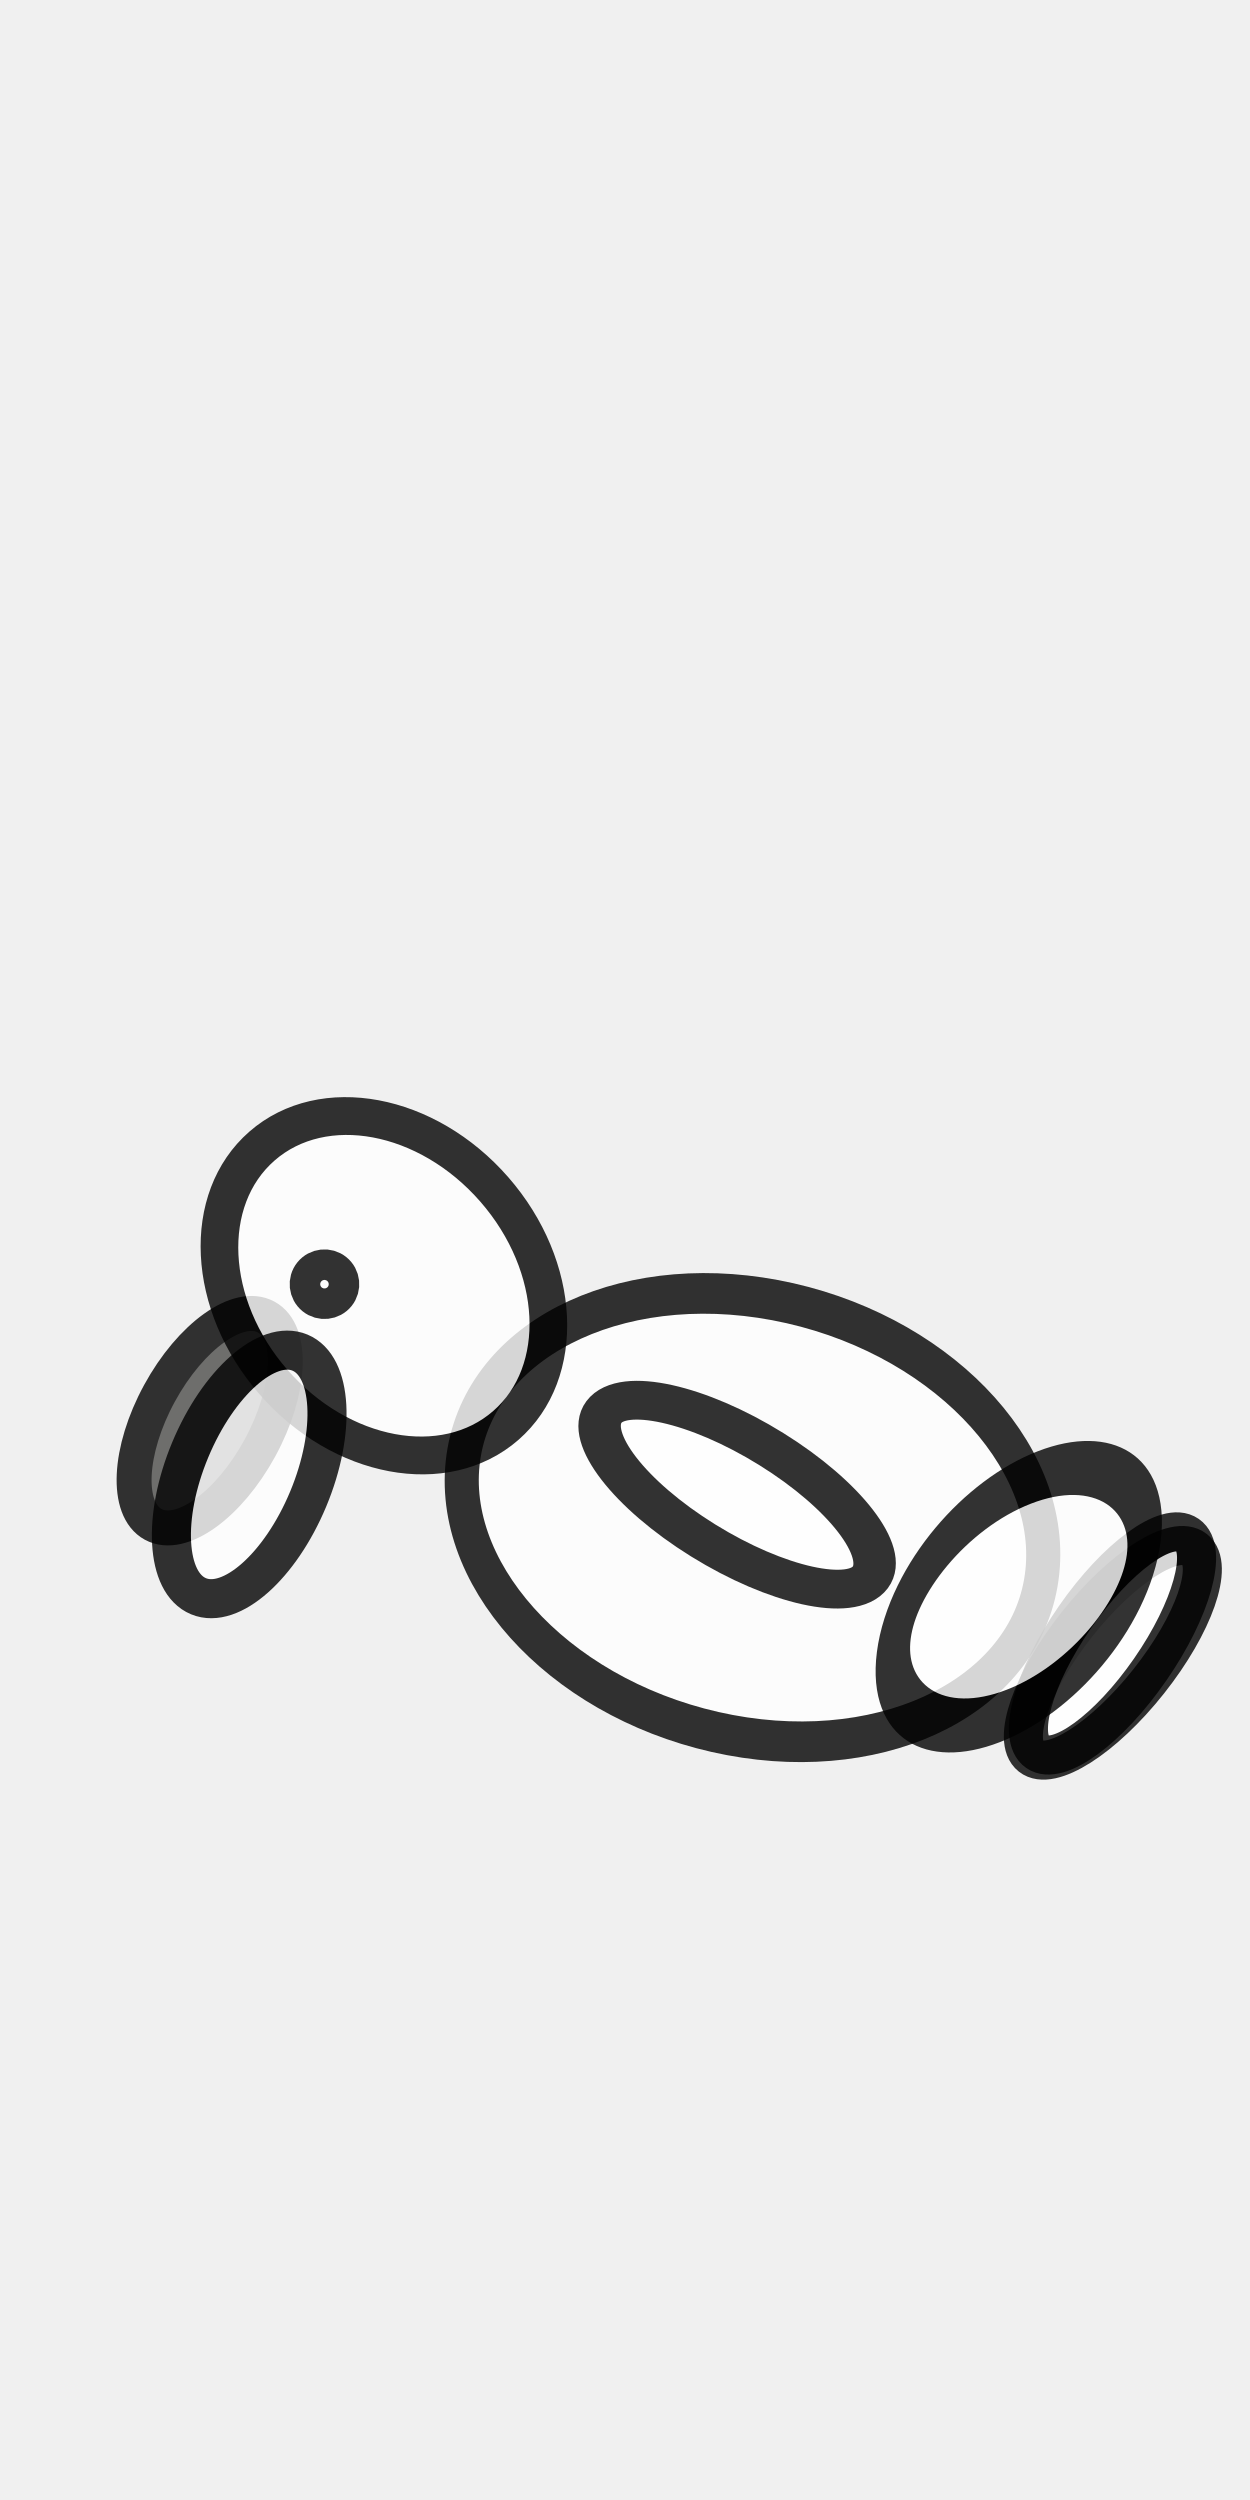
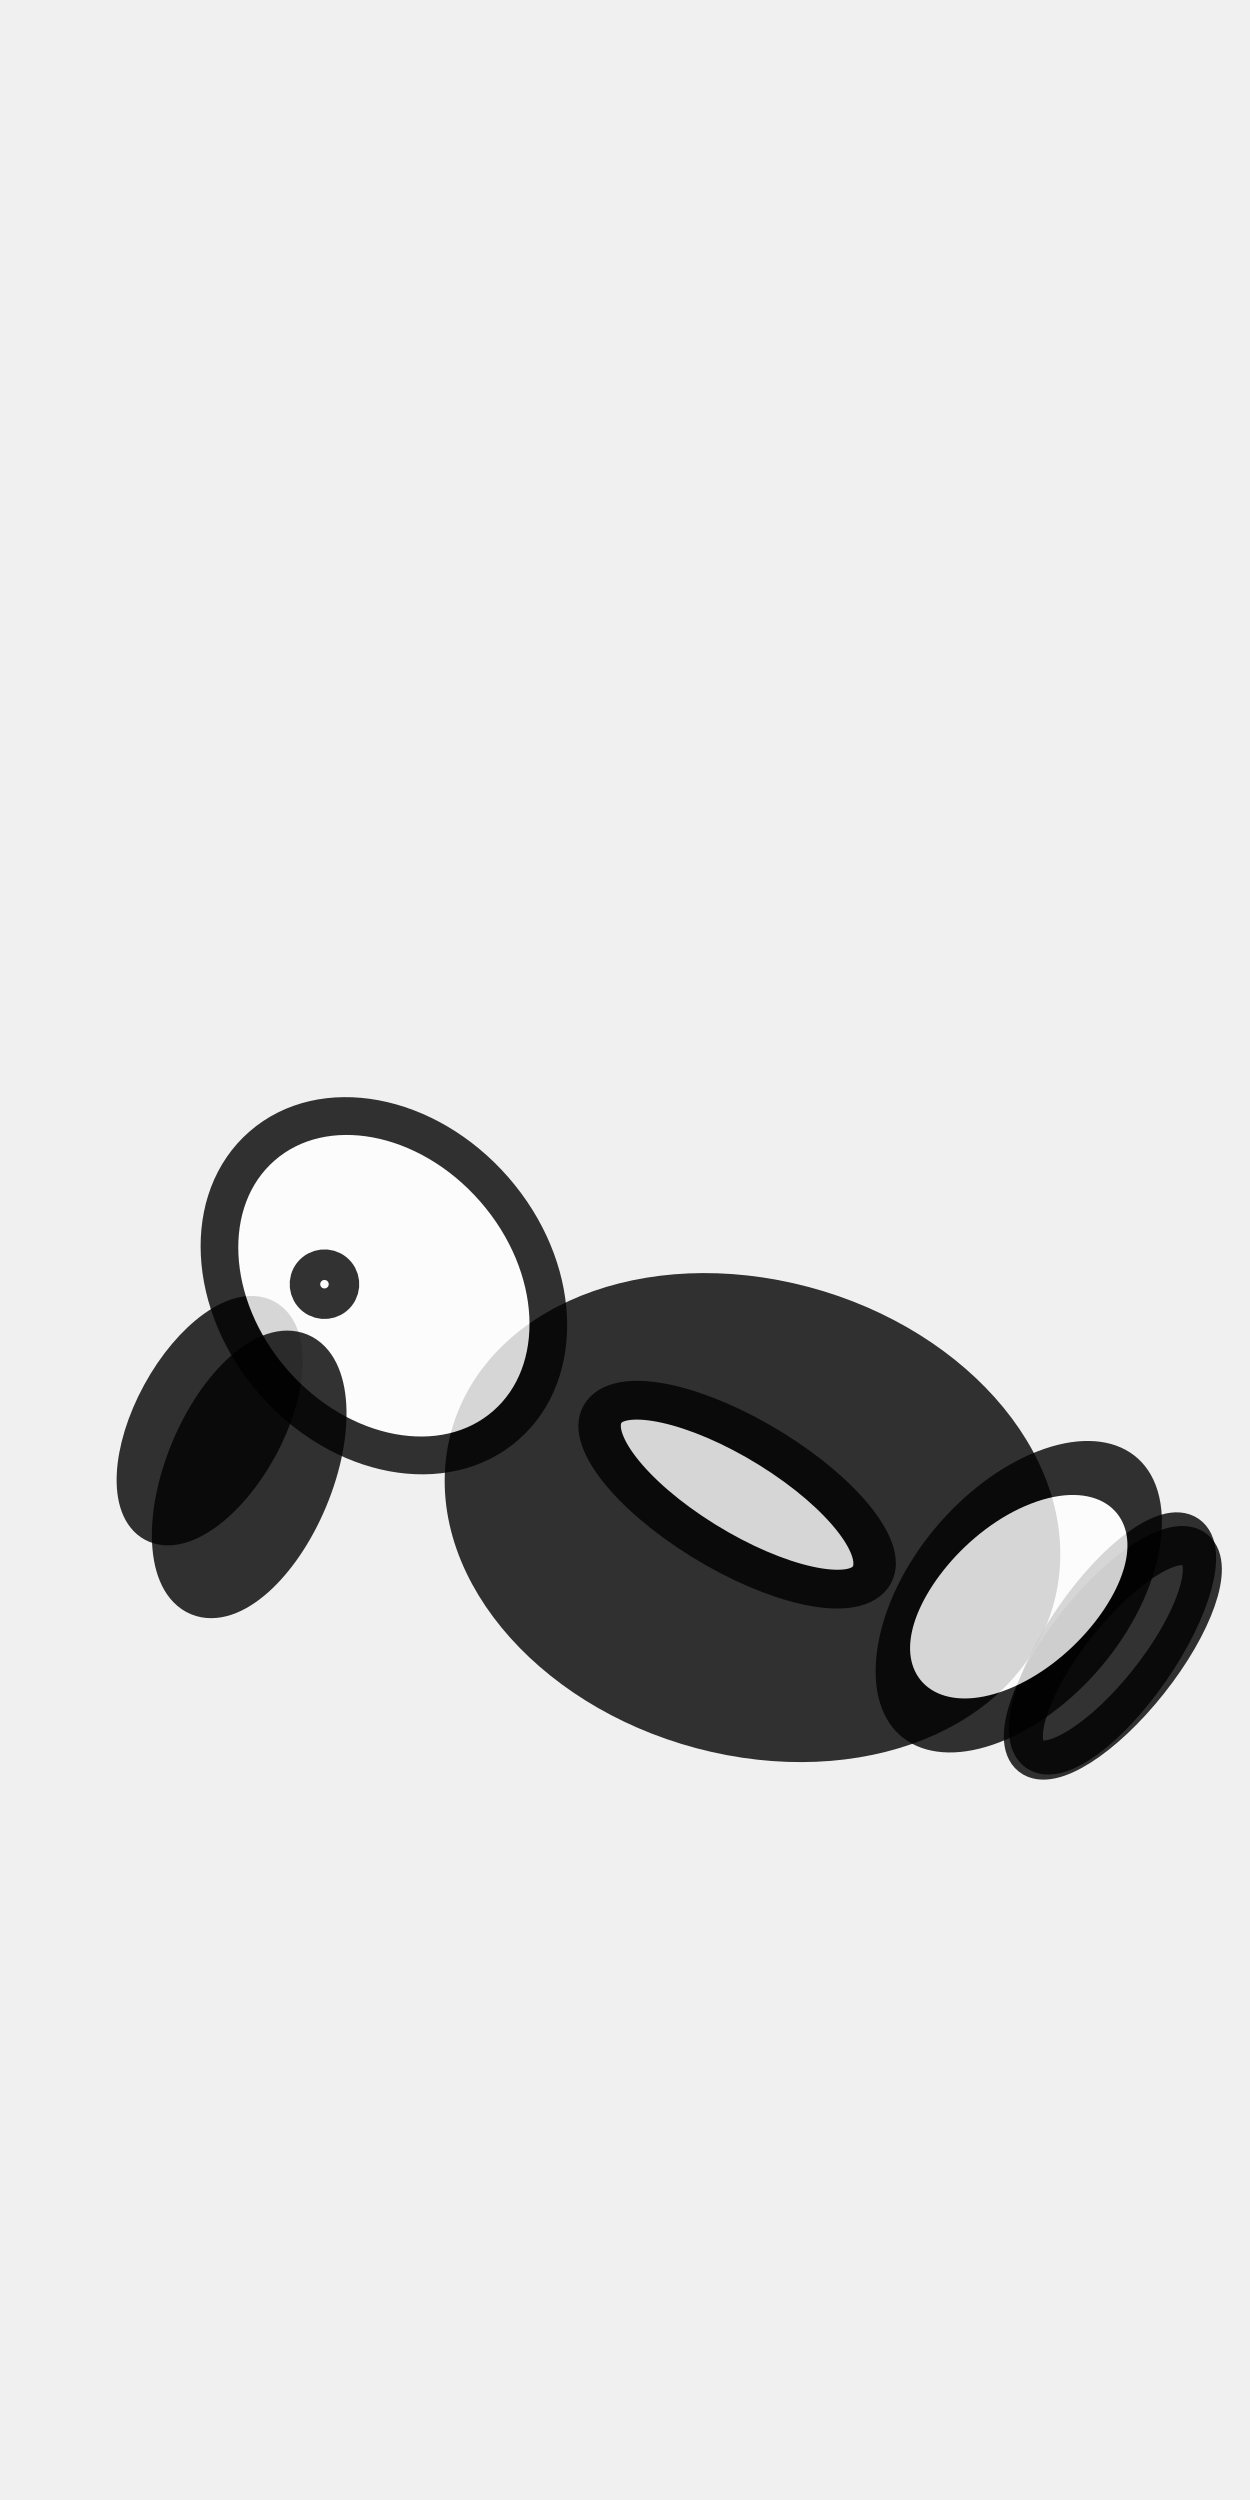
<svg xmlns="http://www.w3.org/2000/svg" width="32" height="64" id="svg2" version="1.1">
  <defs id="defs4" />
  <g id="layer1" transform="translate(0,-988.3622)">
-     <path style="fill:#4d4d4b;fill-opacity:1;stroke:#000000;stroke-opacity:1;opacity:0.8" id="path3772-7" d="m 13.582,7.609 c 0,0.903 -1.512,1.636 -3.378,1.636 -1.865,0 -3.378,-0.732 -3.378,-1.636 0,-0.903 1.512,-1.636 3.378,-1.636 1.865,0 3.378,0.732 3.378,1.636 z" transform="matrix(0.4282091,-0.7857063,0.7857063,0.4282091,-4.980036,1029.491)" />
-     <path transform="matrix(0.6209647,-0.7838386,0.7838386,0.6209647,-5.500367,1026.111)" style="fill:#ffffff;fill-opacity:1;stroke:#000000;stroke-opacity:1;opacity:0.8" id="path3766-3" d="m 20.907,29.476 c 0,0.648 -1.512,1.173 -3.378,1.173 -1.865,0 -3.378,-0.525 -3.378,-1.173 0,-0.648 1.512,-1.173 3.378,-1.173 1.865,0 3.378,0.525 3.378,1.173 z" />
-     <path style="fill:#ffffff;fill-opacity:1;stroke:#000000;stroke-opacity:1;opacity:0.8" id="path3766" d="m 20.907,29.476 c 0,0.648 -1.512,1.173 -3.378,1.173 -1.865,0 -3.378,-0.525 -3.378,-1.173 0,-0.648 1.512,-1.173 3.378,-1.173 1.865,0 3.378,0.525 3.378,1.173 z" transform="matrix(0.5693932,-0.8220653,0.8220653,0.5693932,-5.731961,1028.061)" />
-     <path style="fill:#ffffff;fill-opacity:1;stroke:#000000;stroke-opacity:1;opacity:0.8" id="path3768" d="m 18.631,21.298 c 0,4.772 -2.404,8.64 -5.369,8.64 -2.965,0 -5.369,-3.868 -5.369,-8.64 0,-4.772 2.404,-8.64 5.369,-8.64 2.965,0 5.369,3.868 5.369,8.64 z" transform="matrix(0.1791066,-1.022102,0.8541988,0.1939947,-1.30428,1036.636)" />
-     <path style="fill:#ffffff;fill-opacity:1;stroke:#000000;stroke-opacity:1;opacity:0.8" id="path3770" d="m 21.618,9.849 c 0,2.18 -2.165,3.947 -4.836,3.947 -2.671,0 -4.836,-1.767 -4.836,-3.947 0,-2.18 2.165,-3.947 4.836,-3.947 2.671,0 4.836,1.767 4.836,3.947 z" transform="matrix(-0.6452272,-0.7395868,0.716078,-0.6247177,13.60336,1039.842)" />
-     <path style="fill:#ffffff;fill-opacity:1;stroke:#000000;stroke-opacity:1;opacity:0.8" id="path3792" d="m 21.191,22.151 c 0,2.101 -0.637,3.804 -1.422,3.804 -0.785,0 -1.422,-1.703 -1.422,-3.804 0,-2.101 0.637,-3.804 1.422,-3.804 0.785,0 1.422,1.703 1.422,3.804 z" transform="matrix(0.6143958,-0.8218133,0.8962206,0.5564302,-13.12791,1030.547)" />
-     <path style="fill:#ffffff;fill-opacity:1;stroke:#000000;stroke-opacity:1;opacity:0.8" id="path3772" d="m 13.582,7.609 c 0,0.903 -1.512,1.636 -3.378,1.636 -1.865,0 -3.378,-0.732 -3.378,-1.636 0,-0.903 1.512,-1.636 3.378,-1.636 1.865,0 3.378,0.732 3.378,1.636 z" transform="matrix(0.3845953,-0.9230853,0.9230853,0.3845953,-4.568344,1032.6)" />
-     <path style="fill:#ffffff;fill-opacity:1;stroke:#000000;stroke-opacity:1;opacity:0.8" id="path3794" d="m 20.48,9.707 c 0,0.216 -0.175,0.391 -0.391,0.391 -0.216,0 -0.391,-0.175 -0.391,-0.391 0,-0.216 0.175,-0.391 0.391,-0.391 0.216,0 0.391,0.175 0.391,0.391 z" transform="matrix(-0.7782646,-0.6279365,0.6279365,-0.7782646,17.84562,1041.407)" />
-     <path style="fill:#ffffff;fill-opacity:1;stroke:#000000;stroke-opacity:1;opacity:0.8" id="path3796" d="m 17.493,27.947 c 0,1.257 -1.656,2.276 -3.698,2.276 -2.042,0 -3.698,-1.019 -3.698,-2.276 0,-1.257 1.656,-2.276 3.698,-2.276 2.042,0 3.698,1.019 3.698,2.276 z" transform="matrix(0.8650168,-0.3361134,-0.1741639,1.34091,19.01486,996.4004)" />
+     <path style="fill:#000000;fill-opacity:1;stroke:#000000;stroke-opacity:1;opacity:0.8" id="path3772-7" d="M 13.582,7.609 A 3.378,1.636 0 0 1 10.204,9.244 3.378,1.636 0 0 1 6.827,7.609 3.378,1.636 0 0 1 10.204,5.973 3.378,1.636 0 0 1 13.582,7.609 Z" transform="matrix(0.4282091,-0.7857063,0.7857063,0.4282091,-4.980036,1029.491)" />
+     <path transform="matrix(0.6209647,-0.7838386,0.7838386,0.6209647,-5.500367,1026.111)" style="fill:#ffffff;fill-opacity:1;stroke:#000000;stroke-opacity:1;opacity:0.8" id="path3766-3" d="m 20.907,29.476 a 3.378,1.173 0 0 1 -3.378,1.173 3.378,1.173 0 0 1 -3.378,-1.173 3.378,1.173 0 0 1 3.378,-1.173 3.378,1.173 0 0 1 3.378,1.173 z" />
+     <path style="fill:#000000;fill-opacity:1;stroke:#000000;stroke-opacity:1;opacity:0.8" id="path3766" d="m 20.907,29.476 a 3.378,1.173 0 0 1 -3.378,1.173 3.378,1.173 0 0 1 -3.378,-1.173 3.378,1.173 0 0 1 3.378,-1.173 3.378,1.173 0 0 1 3.378,1.173 z" transform="matrix(0.5693932,-0.8220653,0.8220653,0.5693932,-5.731961,1028.061)" />
+     <path style="fill:#000000;fill-opacity:1;stroke:#000000;stroke-opacity:1;opacity:0.8" id="path3768" d="m 18.631,21.298 a 5.369,8.64 0 0 1 -5.369,8.64 5.369,8.64 0 0 1 -5.369,-8.64 5.369,8.64 0 0 1 5.369,-8.64 5.369,8.64 0 0 1 5.369,8.64 z" transform="matrix(0.1791066,-1.022102,0.8541988,0.1939947,-1.30428,1036.636)" />
+     <path style="fill:#ffffff;fill-opacity:1;stroke:#000000;stroke-opacity:1;opacity:0.8" id="path3770" d="M 21.618,9.849 A 4.836,3.947 0 0 1 16.782,13.796 4.836,3.947 0 0 1 11.947,9.849 4.836,3.947 0 0 1 16.782,5.902 4.836,3.947 0 0 1 21.618,9.849 Z" transform="matrix(-0.6452272,-0.7395868,0.716078,-0.6247177,13.60336,1039.842)" />
+     <path style="fill:#ffffff;fill-opacity:1;stroke:#000000;stroke-opacity:1;opacity:0.8" id="path3792" d="m 21.191,22.151 a 1.422,3.804 0 0 1 -1.422,3.804 1.422,3.804 0 0 1 -1.422,-3.804 1.422,3.804 0 0 1 1.422,-3.804 1.422,3.804 0 0 1 1.422,3.804 z" transform="matrix(0.6143958,-0.8218133,0.8962206,0.5564302,-13.12791,1030.547)" />
+     <path style="fill:#000000;fill-opacity:1;stroke:#000000;stroke-opacity:1;opacity:0.8" id="path3772" d="M 13.582,7.609 A 3.378,1.636 0 0 1 10.204,9.244 3.378,1.636 0 0 1 6.827,7.609 3.378,1.636 0 0 1 10.204,5.973 3.378,1.636 0 0 1 13.582,7.609 Z" transform="matrix(0.3845953,-0.9230853,0.9230853,0.3845953,-4.568344,1032.6)" />
+     <path style="fill:#ffffff;fill-opacity:1;stroke:#000000;stroke-opacity:1;opacity:0.8" id="path3794" d="M 20.48,9.707 A 0.391,0.391 0 0 1 20.089,10.098 0.391,0.391 0 0 1 19.698,9.707 0.391,0.391 0 0 1 20.089,9.316 0.391,0.391 0 0 1 20.48,9.707 Z" transform="matrix(-0.7782646,-0.6279365,0.6279365,-0.7782646,17.84562,1041.407)" />
+     <path style="fill:#ffffff;fill-opacity:1;stroke:#000000;stroke-opacity:1;opacity:0.8" id="path3796" d="m 17.493,27.947 a 3.698,2.276 0 0 1 -3.698,2.276 3.698,2.276 0 0 1 -3.698,-2.276 3.698,2.276 0 0 1 3.698,-2.276 3.698,2.276 0 0 1 3.698,2.276 z" transform="matrix(0.8650168,-0.3361134,-0.1741639,1.34091,19.01486,996.4004)" />
  </g>
</svg>
